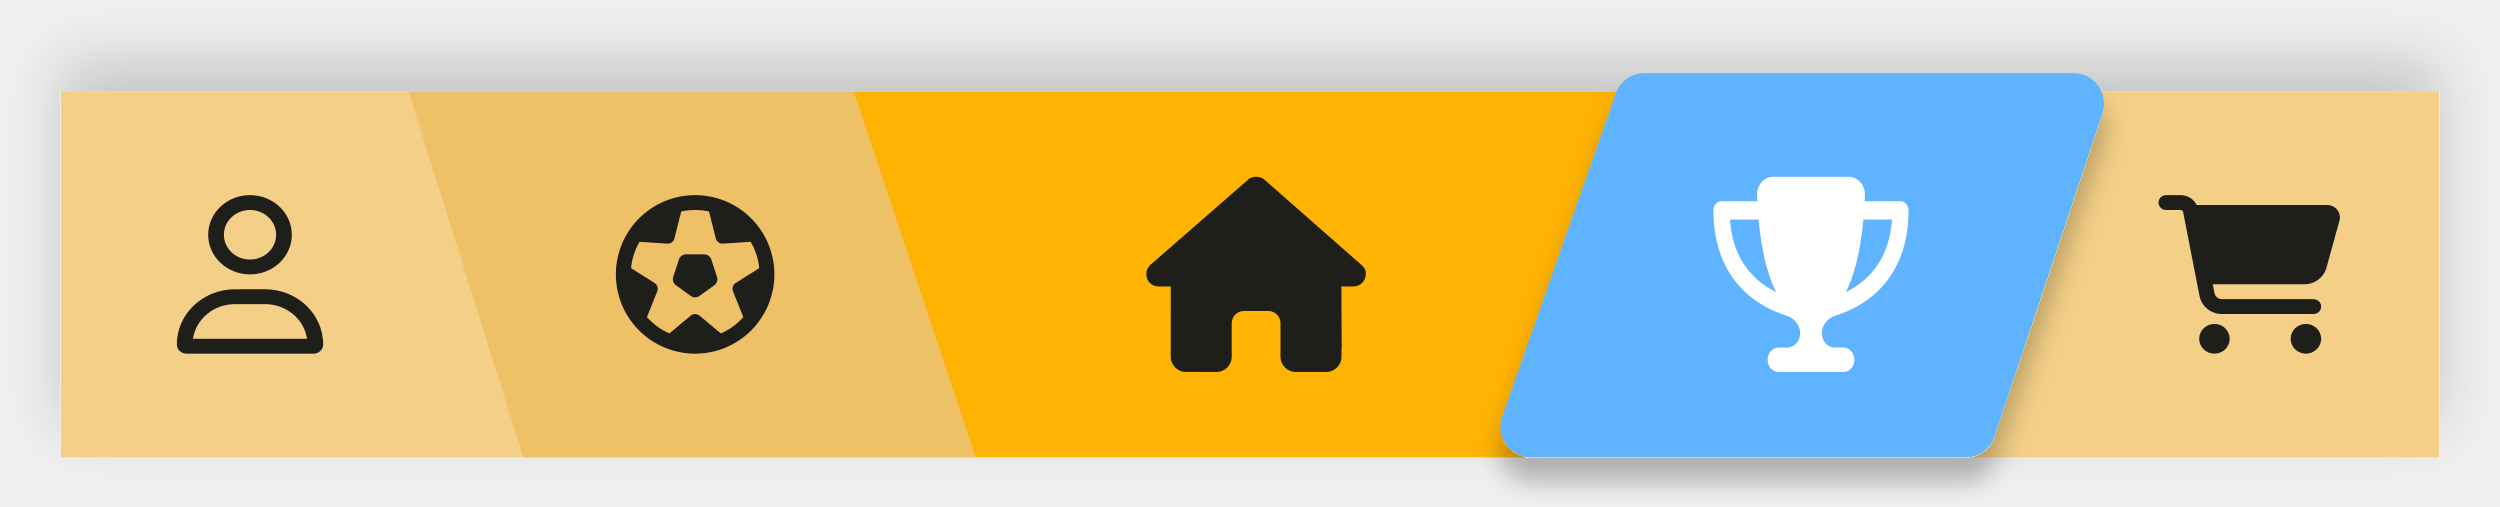
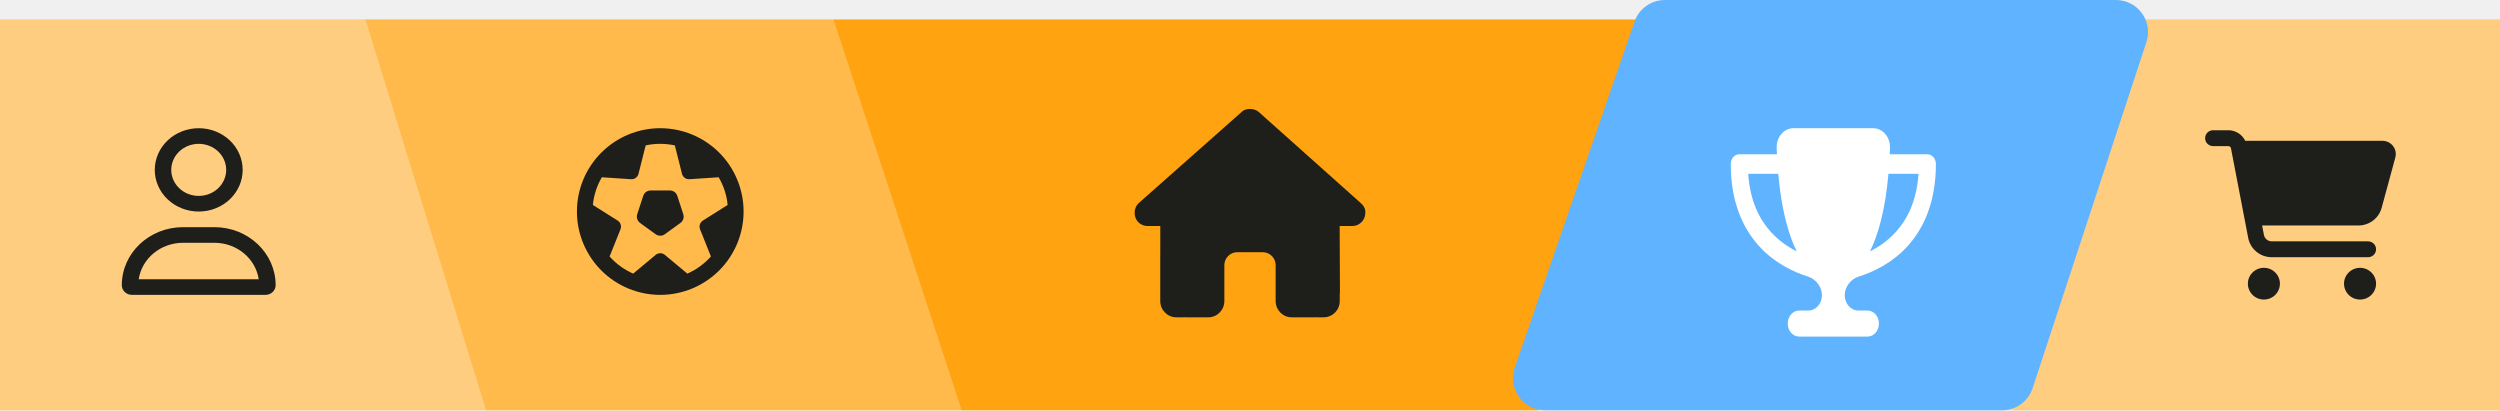
- <svg xmlns="http://www.w3.org/2000/svg" width="410" height="83" viewBox="0 0 410 83" fill="none">
-   <g opacity="0.29" filter="url(#filter0_d_271_862)">
-     <rect x="10" y="15" width="390" height="60" fill="#FA9B02" />
-   </g>
-   <path d="M400 75L324 75L343 15L400 15L400 75Z" fill="#F3CF87" />
-   <path d="M10 75L86 75L67 15L10 15L10 75Z" fill="#F3CF87" />
-   <path d="M85.83 75L160 75L140 15L67 15L85.83 75Z" fill="#EFC166" />
-   <path d="M250 75L160 75L140 15L270 15L250 75Z" fill="#FFB303" />
-   <g filter="url(#filter1_d_271_862)">
-     <path d="M264.976 15.341C265.68 13.34 267.571 12 269.693 12H340.058C343.472 12 345.882 15.346 344.801 18.584L327.098 71.584C326.417 73.624 324.507 75 322.356 75H251.058C247.611 75 245.198 71.594 246.341 68.341L264.976 15.341Z" fill="#60B3FF" />
-   </g>
+ <svg xmlns="http://www.w3.org/2000/svg" width="390" height="64" viewBox="0 0 390 64" fill="none">
+   <rect opacity="0.29" y="3.048" width="390" height="60.952" fill="#FA9B02" />
+   <path d="M390 64L314 64L333 3.048L390 3.048L390 64Z" fill="#FFCD80" />
+   <path d="M0 64L76 64L57 3.048L-3.50978e-06 3.048L0 64Z" fill="#FFCD80" />
+   <path d="M75.83 64L150 64L130 3.047L57 3.047L75.83 64Z" fill="#FFBA4B" />
+   <path d="M240 64L150 64L130 3.048L260 3.048L240 64Z" fill="#FFA310" />
+   <path d="M254.986 3.365C255.683 1.351 257.58 0 259.711 0H330.093C333.497 0 335.906 3.328 334.843 6.562L317.088 60.562C316.413 62.613 314.497 64 312.338 64H241.022C237.585 64 235.172 60.612 236.297 57.365L254.986 3.365Z" fill="#60B3FF" />
  <g clip-path="url(#clip0_271_862)">
-     <path d="M303.222 29H290.778C289.306 29 288.106 30.363 288.161 32.013C288.172 32.344 288.183 32.675 288.2 33H282.333C281.594 33 281 33.669 281 34.5C281 40.288 282.861 44.312 285.361 47.044C287.822 49.737 290.822 51.094 293.033 51.781C294.333 52.188 295.222 53.406 295.222 54.631C295.222 55.938 294.278 57 293.117 57H291.667C290.683 57 289.889 57.894 289.889 59C289.889 60.106 290.683 61 291.667 61H302.333C303.317 61 304.111 60.106 304.111 59C304.111 57.894 303.317 57 302.333 57H300.883C299.722 57 298.778 55.938 298.778 54.631C298.778 53.406 299.661 52.181 300.967 51.781C303.183 51.094 306.183 49.737 308.644 47.044C311.139 44.312 313 40.288 313 34.5C313 33.669 312.406 33 311.667 33H305.8C305.817 32.675 305.828 32.35 305.839 32.013C305.894 30.363 304.694 29 303.222 29ZM283.717 36H288.406C288.911 41.631 290.028 45.394 291.289 47.913C289.906 47.225 288.467 46.256 287.222 44.894C285.444 42.95 284 40.144 283.722 36H283.717ZM306.783 44.894C305.539 46.256 304.1 47.225 302.717 47.913C303.978 45.394 305.094 41.631 305.6 36H310.289C310.006 40.144 308.561 42.95 306.789 44.894H306.783Z" fill="white" />
+     <path d="M292.222 20H279.778C278.306 20 277.106 21.384 277.161 23.06C277.172 23.397 277.183 23.733 277.2 24.064H271.333C270.594 24.064 270 24.743 270 25.587C270 31.467 271.861 35.556 274.361 38.33C276.822 41.067 279.822 42.444 282.033 43.143C283.333 43.556 284.222 44.794 284.222 46.038C284.222 47.365 283.278 48.444 282.117 48.444H280.667C279.683 48.444 278.889 49.352 278.889 50.476C278.889 51.6 279.683 52.508 280.667 52.508H291.333C292.317 52.508 293.111 51.6 293.111 50.476C293.111 49.352 292.317 48.444 291.333 48.444H289.883C288.722 48.444 287.778 47.365 287.778 46.038C287.778 44.794 288.661 43.549 289.967 43.143C292.183 42.444 295.183 41.067 297.644 38.33C300.139 35.556 302 31.467 302 25.587C302 24.743 301.406 24.064 300.667 24.064H294.8C294.817 23.733 294.828 23.403 294.839 23.06C294.894 21.384 293.694 20 292.222 20ZM272.717 27.111H277.406C277.911 32.832 279.028 36.654 280.289 39.213C278.906 38.514 277.467 37.53 276.222 36.146C274.444 34.171 273 31.321 272.722 27.111H272.717ZM295.783 36.146C294.539 37.53 293.1 38.514 291.717 39.213C292.978 36.654 294.094 32.832 294.6 27.111H299.289C299.006 31.321 297.561 34.171 295.789 36.146H295.783Z" fill="white" />
  </g>
  <g clip-path="url(#clip1_271_862)">
-     <path d="M104.89 39.653L109.445 39.957C109.709 39.973 109.968 39.902 110.181 39.744C110.395 39.587 110.547 39.368 110.608 39.109L111.725 34.681C112.456 34.519 113.218 34.438 114 34.438C114.782 34.438 115.539 34.524 116.275 34.681L117.392 39.109C117.458 39.363 117.611 39.587 117.819 39.744C118.027 39.902 118.291 39.973 118.555 39.957L123.11 39.653C123.867 40.943 124.364 42.41 124.512 43.974L120.652 46.407C120.429 46.549 120.266 46.762 120.185 47.011C120.104 47.26 120.114 47.529 120.211 47.773L121.902 52.008C120.891 53.145 119.637 54.065 118.225 54.684L114.716 51.759C114.513 51.591 114.259 51.5 114 51.5C113.741 51.5 113.482 51.591 113.284 51.759L109.775 54.684C108.363 54.065 107.109 53.145 106.098 52.008L107.795 47.773C107.891 47.529 107.901 47.26 107.82 47.011C107.739 46.762 107.571 46.549 107.353 46.407L103.488 43.974C103.641 42.41 104.133 40.943 104.89 39.653ZM114 55.562L113.954 55.562L114.046 55.562L114 55.562ZM124.121 48.037C124.075 48.189 124.024 48.346 123.973 48.499L124.121 48.037ZM120.297 36.52L120.104 36.382C120.17 36.428 120.231 36.474 120.297 36.52ZM107.698 36.525C107.764 36.474 107.835 36.423 107.901 36.377L107.698 36.525ZM103.879 48.032L104.032 48.499C103.976 48.346 103.925 48.189 103.879 48.032ZM114 32C110.552 32 107.246 33.37 104.808 35.808C102.37 38.246 101 41.552 101 45C101 48.448 102.37 51.754 104.808 54.192C107.246 56.63 110.552 58 114 58C117.448 58 120.754 56.63 123.192 54.192C125.63 51.754 127 48.448 127 45C127 41.552 125.63 38.246 123.192 35.808C120.754 33.37 117.448 32 114 32ZM113.284 48.539C113.711 48.849 114.289 48.849 114.716 48.539L117.148 46.777C117.575 46.468 117.753 45.919 117.59 45.416L116.661 42.557C116.498 42.055 116.031 41.715 115.503 41.715L112.497 41.715C111.969 41.715 111.502 42.055 111.339 42.557L110.41 45.416C110.247 45.919 110.425 46.468 110.852 46.777L113.284 48.544L113.284 48.539Z" fill="#1E1E1B" />
+     <path d="M93.89 27.653L98.445 27.957C98.709 27.973 98.968 27.902 99.181 27.744C99.394 27.587 99.547 27.368 99.608 27.109L100.725 22.681C101.456 22.519 102.218 22.438 103 22.438C103.782 22.438 104.539 22.524 105.275 22.681L106.392 27.109C106.458 27.363 106.611 27.587 106.819 27.744C107.027 27.902 107.291 27.973 107.555 27.957L112.11 27.653C112.867 28.943 113.364 30.41 113.512 31.974L109.652 34.407C109.429 34.549 109.266 34.762 109.185 35.011C109.104 35.26 109.114 35.529 109.211 35.773L110.902 40.008C109.891 41.145 108.637 42.065 107.225 42.684L103.716 39.759C103.513 39.591 103.259 39.5 103 39.5C102.741 39.5 102.482 39.591 102.284 39.759L98.775 42.684C97.363 42.065 96.109 41.145 95.098 40.008L96.794 35.773C96.891 35.529 96.901 35.26 96.82 35.011C96.739 34.762 96.571 34.549 96.353 34.407L92.488 31.974C92.641 30.41 93.133 28.943 93.89 27.653ZM103 43.562L102.954 43.562L103.046 43.562L103 43.562ZM113.121 36.037C113.075 36.189 113.024 36.346 112.973 36.499L113.121 36.037ZM109.297 24.52L109.104 24.382C109.17 24.428 109.231 24.474 109.297 24.52ZM96.698 24.525C96.764 24.474 96.835 24.423 96.901 24.377L96.698 24.525ZM92.879 36.032L93.032 36.499C92.976 36.346 92.925 36.189 92.879 36.032ZM103 20C99.552 20 96.246 21.37 93.808 23.808C91.37 26.246 90 29.552 90 33C90 36.448 91.37 39.754 93.808 42.192C96.246 44.63 99.552 46 103 46C106.448 46 109.754 44.63 112.192 42.192C114.63 39.754 116 36.448 116 33C116 29.552 114.63 26.246 112.192 23.808C109.754 21.37 106.448 20 103 20ZM102.284 36.539C102.711 36.849 103.289 36.849 103.716 36.539L106.148 34.777C106.575 34.468 106.753 33.919 106.59 33.416L105.661 30.557C105.498 30.055 105.031 29.715 104.503 29.715L101.497 29.715C100.969 29.715 100.502 30.055 100.339 30.557L99.41 33.416C99.247 33.919 99.425 34.468 99.852 34.777L102.284 36.544L102.284 36.539Z" fill="#1E1E1B" />
  </g>
  <g clip-path="url(#clip2_271_862)">
-     <path d="M354 33.219C354 32.543 354.557 32 355.25 32H357.62C358.766 32 359.781 32.65 360.255 33.625H381.661C383.031 33.625 384.031 34.895 383.672 36.184L381.536 43.918C381.094 45.513 379.609 46.625 377.917 46.625H362.891L363.172 48.072C363.286 48.646 363.802 49.062 364.401 49.062H379.417C380.109 49.062 380.667 49.606 380.667 50.281C380.667 50.957 380.109 51.5 379.417 51.5H364.401C362.599 51.5 361.052 50.251 360.719 48.529L358.031 34.768C357.995 34.575 357.823 34.438 357.62 34.438H355.25C354.557 34.438 354 33.894 354 33.219ZM360.667 55.562C360.667 55.242 360.731 54.925 360.857 54.63C360.983 54.334 361.167 54.065 361.399 53.839C361.631 53.613 361.907 53.433 362.21 53.31C362.513 53.188 362.838 53.125 363.167 53.125C363.495 53.125 363.82 53.188 364.123 53.31C364.427 53.433 364.702 53.613 364.934 53.839C365.167 54.065 365.351 54.334 365.476 54.63C365.602 54.925 365.667 55.242 365.667 55.562C365.667 55.883 365.602 56.2 365.476 56.495C365.351 56.791 365.167 57.06 364.934 57.286C364.702 57.512 364.427 57.692 364.123 57.815C363.82 57.937 363.495 58 363.167 58C362.838 58 362.513 57.937 362.21 57.815C361.907 57.692 361.631 57.512 361.399 57.286C361.167 57.06 360.983 56.791 360.857 56.495C360.731 56.2 360.667 55.883 360.667 55.562ZM378.167 53.125C378.83 53.125 379.466 53.382 379.934 53.839C380.403 54.296 380.667 54.916 380.667 55.562C380.667 56.209 380.403 56.829 379.934 57.286C379.466 57.743 378.83 58 378.167 58C377.504 58 376.868 57.743 376.399 57.286C375.93 56.829 375.667 56.209 375.667 55.562C375.667 54.916 375.93 54.296 376.399 53.839C376.868 53.382 377.504 53.125 378.167 53.125Z" fill="#1E1E1B" />
+     <path d="M344 21.555C344 20.869 344.557 20.317 345.25 20.317H347.62C348.766 20.317 349.781 20.978 350.255 21.968H371.661C373.031 21.968 374.031 23.258 373.672 24.568L371.536 32.425C371.094 34.045 369.609 35.175 367.917 35.175H352.891L353.172 36.645C353.286 37.228 353.802 37.651 354.401 37.651H369.417C370.109 37.651 370.667 38.203 370.667 38.889C370.667 39.575 370.109 40.127 369.417 40.127H354.401C352.599 40.127 351.052 38.858 350.719 37.109L348.031 23.129C347.995 22.933 347.823 22.794 347.62 22.794H345.25C344.557 22.794 344 22.242 344 21.555ZM350.667 44.254C350.667 43.929 350.731 43.607 350.857 43.306C350.983 43.006 351.167 42.733 351.399 42.503C351.631 42.273 351.907 42.091 352.21 41.966C352.513 41.842 352.838 41.778 353.167 41.778C353.495 41.778 353.82 41.842 354.123 41.966C354.427 42.091 354.702 42.273 354.934 42.503C355.167 42.733 355.351 43.006 355.476 43.306C355.602 43.607 355.667 43.929 355.667 44.254C355.667 44.579 355.602 44.901 355.476 45.202C355.351 45.502 355.167 45.775 354.934 46.005C354.702 46.235 354.427 46.417 354.123 46.542C353.82 46.666 353.495 46.73 353.167 46.73C352.838 46.73 352.513 46.666 352.21 46.542C351.907 46.417 351.631 46.235 351.399 46.005C351.167 45.775 350.983 45.502 350.857 45.202C350.731 44.901 350.667 44.579 350.667 44.254ZM368.167 41.778C368.83 41.778 369.466 42.039 369.934 42.503C370.403 42.967 370.667 43.597 370.667 44.254C370.667 44.911 370.403 45.54 369.934 46.005C369.466 46.469 368.83 46.73 368.167 46.73C367.504 46.73 366.868 46.469 366.399 46.005C365.93 45.54 365.667 44.911 365.667 44.254C365.667 43.597 365.93 42.967 366.399 42.503C366.868 42.039 367.504 41.778 368.167 41.778Z" fill="#1E1E1B" />
  </g>
  <g clip-path="url(#clip3_271_862)">
-     <path d="M223.987 44.969C223.987 46.094 223.05 46.975 221.987 46.975H219.987L220.031 56.987C220.031 57.156 220.019 57.325 220 57.494V58.5C220 59.881 218.881 61 217.5 61H216.5C216.431 61 216.363 61 216.294 60.994C216.206 61 216.119 61 216.031 61H214H212.5C211.119 61 210 59.881 210 58.5V57V53C210 51.894 209.106 51 208 51H204C202.894 51 202 51.894 202 53V57V58.5C202 59.881 200.881 61 199.5 61H198H196.006C195.913 61 195.819 60.994 195.725 60.987C195.65 60.994 195.575 61 195.5 61H194.5C193.119 61 192 59.881 192 58.5V51.5C192 51.444 192 51.381 192.006 51.325V46.975H190C188.875 46.975 188 46.1 188 44.969C188 44.406 188.188 43.906 188.625 43.469L204.65 29.5C205.087 29.062 205.587 29 206.025 29C206.462 29 206.962 29.125 207.337 29.438L223.3 43.469C223.8 43.906 224.05 44.406 223.987 44.969Z" fill="#1E1E1B" />
+     <path d="M212.987 33.218C212.987 34.361 212.05 35.256 210.987 35.256H208.987L209.031 45.425C209.031 45.596 209.019 45.768 209 45.939V46.961C209 48.364 207.881 49.5 206.5 49.5H205.5C205.431 49.5 205.363 49.5 205.294 49.494C205.206 49.5 205.119 49.5 205.031 49.5H203H201.5C200.119 49.5 199 48.364 199 46.961V45.438V41.375C199 40.252 198.106 39.344 197 39.344H193C191.894 39.344 191 40.252 191 41.375V45.438V46.961C191 48.364 189.881 49.5 188.5 49.5H187H185.006C184.913 49.5 184.819 49.494 184.725 49.487C184.65 49.494 184.575 49.5 184.5 49.5H183.5C182.119 49.5 181 48.364 181 46.961V39.852C181 39.794 181 39.731 181.006 39.674V35.256H179C177.875 35.256 177 34.367 177 33.218C177 32.647 177.188 32.139 177.625 31.695L193.65 17.508C194.087 17.064 194.587 17 195.025 17C195.462 17 195.962 17.127 196.337 17.444L212.3 31.695C212.8 32.139 213.05 32.647 212.987 33.218Z" fill="#1E1E1B" />
  </g>
  <g clip-path="url(#clip4_271_862)">
-     <path d="M45.286 38.5C45.286 37.423 44.834 36.389 44.031 35.627C43.227 34.865 42.137 34.438 41 34.438C39.863 34.438 38.773 34.865 37.969 35.627C37.166 36.389 36.714 37.423 36.714 38.5C36.714 39.577 37.166 40.611 37.969 41.373C38.773 42.135 39.863 42.562 41 42.562C42.137 42.562 43.227 42.135 44.031 41.373C44.834 40.611 45.286 39.577 45.286 38.5ZM34.143 38.5C34.143 36.776 34.865 35.123 36.151 33.904C37.437 32.685 39.181 32 41 32C42.819 32 44.563 32.685 45.849 33.904C47.135 35.123 47.857 36.776 47.857 38.5C47.857 40.224 47.135 41.877 45.849 43.096C44.563 44.315 42.819 45 41 45C39.181 45 37.437 44.315 36.151 43.096C34.865 41.877 34.143 40.224 34.143 38.5ZM31.641 55.562H50.359C49.882 52.348 46.968 49.875 43.448 49.875H38.552C35.032 49.875 32.118 52.348 31.641 55.562ZM29 56.492C29 51.49 33.275 47.438 38.552 47.438H43.448C48.725 47.438 53 51.49 53 56.492C53 57.325 52.288 58 51.409 58H30.591C29.712 58 29 57.325 29 56.492Z" fill="#1E1E1B" />
+     <path d="M35.286 26.5C35.286 25.423 34.834 24.389 34.031 23.627C33.227 22.866 32.137 22.438 31 22.438C29.863 22.438 28.773 22.866 27.97 23.627C27.166 24.389 26.714 25.423 26.714 26.5C26.714 27.577 27.166 28.611 27.97 29.373C28.773 30.134 29.863 30.562 31 30.562C32.137 30.562 33.227 30.134 34.031 29.373C34.834 28.611 35.286 27.577 35.286 26.5ZM24.143 26.5C24.143 24.776 24.865 23.123 26.151 21.904C27.437 20.685 29.181 20 31 20C32.819 20 34.563 20.685 35.849 21.904C37.135 23.123 37.857 24.776 37.857 26.5C37.857 28.224 37.135 29.877 35.849 31.096C34.563 32.315 32.819 33 31 33C29.181 33 27.437 32.315 26.151 31.096C24.865 29.877 24.143 28.224 24.143 26.5ZM21.641 43.562H40.359C39.882 40.348 36.968 37.875 33.448 37.875H28.552C25.032 37.875 22.118 40.348 21.641 43.562ZM19 44.492C19 39.49 23.275 35.438 28.552 35.438H33.448C38.725 35.438 43 39.49 43 44.492C43 45.325 42.288 46 41.409 46H20.591C19.712 46 19 45.325 19 44.492Z" fill="#1E1E1B" />
  </g>
  <defs>
-     <filter id="filter0_d_271_862" x="0" y="0" width="410" height="80" filterUnits="userSpaceOnUse" color-interpolation-filters="sRGB">
-       <feFlood flood-opacity="0" result="BackgroundImageFix" />
-       <feColorMatrix in="SourceAlpha" type="matrix" values="0 0 0 0 0 0 0 0 0 0 0 0 0 0 0 0 0 0 127 0" result="hardAlpha" />
-       <feOffset dy="-5" />
-       <feGaussianBlur stdDeviation="5" />
-       <feComposite in2="hardAlpha" operator="out" />
-       <feColorMatrix type="matrix" values="0 0 0 0 0 0 0 0 0 0 0 0 0 0 0 0 0 0 0.6 0" />
-       <feBlend mode="normal" in2="BackgroundImageFix" result="effect1_dropShadow_271_862" />
-       <feBlend mode="normal" in="SourceGraphic" in2="effect1_dropShadow_271_862" result="shape" />
-     </filter>
-     <filter id="filter1_d_271_862" x="242.054" y="12" width="107.008" height="71" filterUnits="userSpaceOnUse" color-interpolation-filters="sRGB">
-       <feFlood flood-opacity="0" result="BackgroundImageFix" />
-       <feColorMatrix in="SourceAlpha" type="matrix" values="0 0 0 0 0 0 0 0 0 0 0 0 0 0 0 0 0 0 127 0" result="hardAlpha" />
-       <feOffset dy="4" />
-       <feGaussianBlur stdDeviation="2" />
-       <feComposite in2="hardAlpha" operator="out" />
-       <feColorMatrix type="matrix" values="0 0 0 0 0 0 0 0 0 0 0 0 0 0 0 0 0 0 0.25 0" />
-       <feBlend mode="normal" in2="BackgroundImageFix" result="effect1_dropShadow_271_862" />
-       <feBlend mode="normal" in="SourceGraphic" in2="effect1_dropShadow_271_862" result="shape" />
-     </filter>
    <clipPath id="clip0_271_862">
-       <rect width="32" height="32" fill="white" transform="translate(281 29)" />
+       <rect width="32" height="32.508" fill="white" transform="translate(270 20)" />
    </clipPath>
    <clipPath id="clip1_271_862">
-       <rect width="26" height="26" fill="white" transform="translate(127 58) rotate(180)" />
+       <rect width="26" height="26" fill="white" transform="translate(116 46) rotate(180)" />
    </clipPath>
    <clipPath id="clip2_271_862">
-       <rect width="30" height="26" fill="white" transform="translate(354 32)" />
+       <rect width="30" height="26.413" fill="white" transform="translate(344 20.3174)" />
    </clipPath>
    <clipPath id="clip3_271_862">
-       <rect width="36" height="32" fill="white" transform="translate(188 29)" />
+       <rect width="36" height="32.5" fill="white" transform="translate(177 17)" />
    </clipPath>
    <clipPath id="clip4_271_862">
-       <rect width="24" height="26" fill="white" transform="translate(29 32)" />
+       <rect width="24" height="26" fill="white" transform="translate(19 20)" />
    </clipPath>
  </defs>
</svg>
